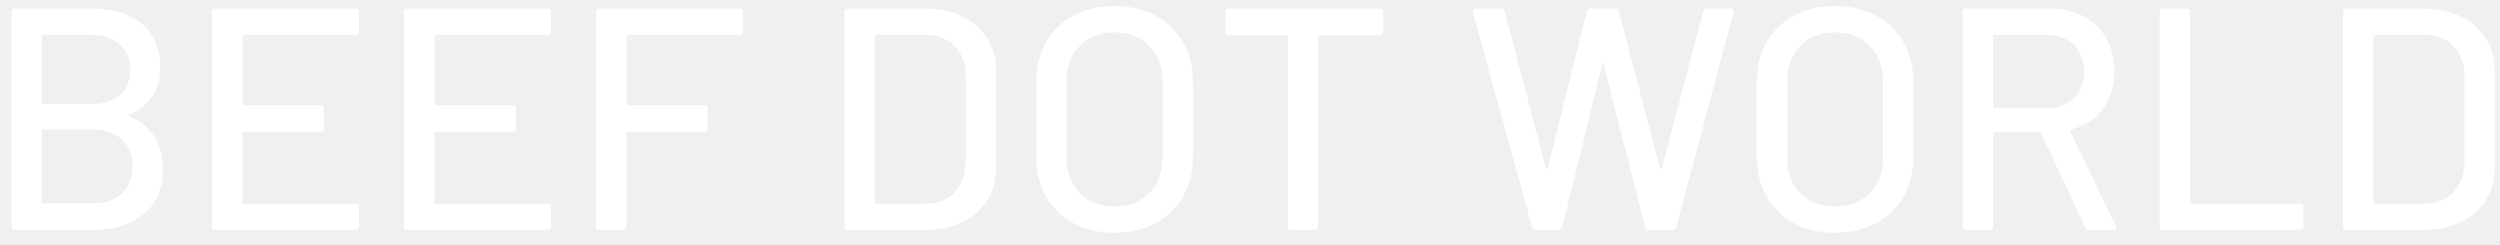
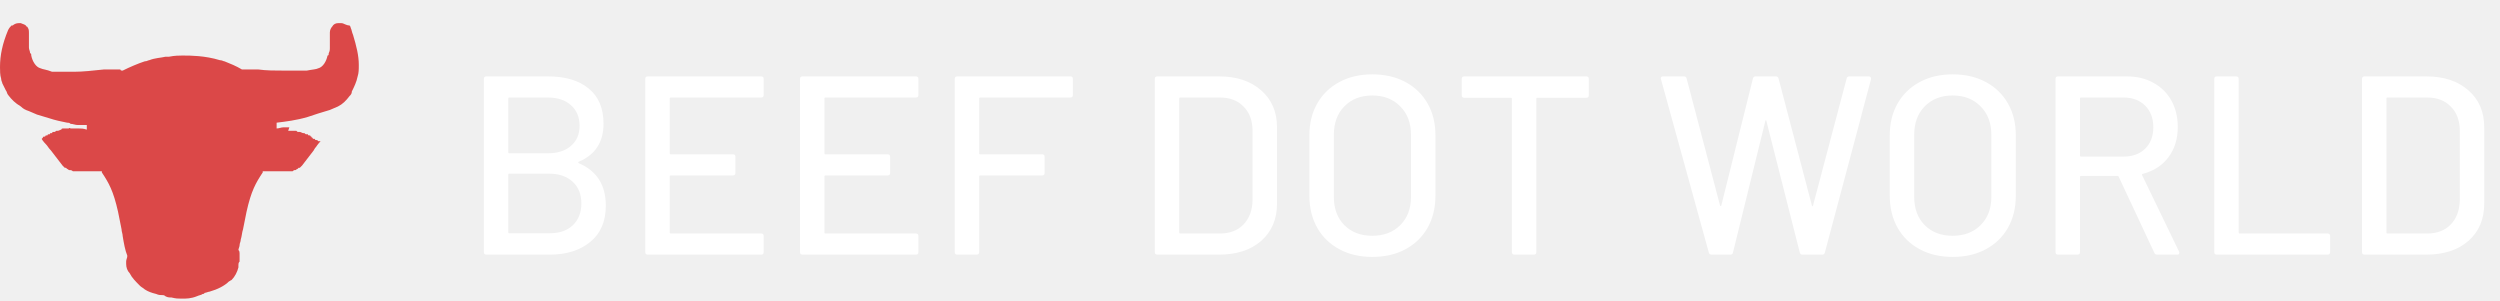
- <svg xmlns="http://www.w3.org/2000/svg" width="174" height="17" viewBox="0 0 174 17" fill="none">
-   <path d="M9.01 7.97C8.937 8.014 8.937 8.058 9.01 8.102C10.565 8.762 11.342 9.987 11.342 11.776C11.342 13.125 10.895 14.167 10 14.9C9.105 15.633 7.939 16 6.502 16H1.024C0.877 16 0.804 15.927 0.804 15.78V0.82C0.804 0.673 0.877 0.6 1.024 0.6H6.326C7.851 0.6 9.032 0.952 9.868 1.656C10.719 2.345 11.144 3.357 11.144 4.692C11.144 6.276 10.433 7.369 9.01 7.97ZM3.004 2.426C2.945 2.426 2.916 2.455 2.916 2.514V7.156C2.916 7.215 2.945 7.244 3.004 7.244H6.326C7.177 7.244 7.844 7.031 8.328 6.606C8.827 6.181 9.076 5.601 9.076 4.868C9.076 4.12 8.827 3.526 8.328 3.086C7.844 2.646 7.177 2.426 6.326 2.426H3.004ZM6.502 14.152C7.338 14.152 7.998 13.925 8.482 13.47C8.981 13.001 9.23 12.37 9.23 11.578C9.23 10.786 8.981 10.163 8.482 9.708C7.983 9.239 7.301 9.004 6.436 9.004H3.004C2.945 9.004 2.916 9.033 2.916 9.092V14.064C2.916 14.123 2.945 14.152 3.004 14.152H6.502ZM24.983 2.206C24.983 2.353 24.909 2.426 24.762 2.426H16.953C16.894 2.426 16.864 2.455 16.864 2.514V7.244C16.864 7.303 16.894 7.332 16.953 7.332H22.32C22.467 7.332 22.541 7.405 22.541 7.552V8.938C22.541 9.085 22.467 9.158 22.32 9.158H16.953C16.894 9.158 16.864 9.187 16.864 9.246V14.086C16.864 14.145 16.894 14.174 16.953 14.174H24.762C24.909 14.174 24.983 14.247 24.983 14.394V15.78C24.983 15.927 24.909 16 24.762 16H14.973C14.826 16 14.752 15.927 14.752 15.78V0.82C14.752 0.673 14.826 0.6 14.973 0.6H24.762C24.909 0.6 24.983 0.673 24.983 0.82V2.206ZM38.351 2.206C38.351 2.353 38.278 2.426 38.131 2.426H30.321C30.262 2.426 30.233 2.455 30.233 2.514V7.244C30.233 7.303 30.262 7.332 30.321 7.332H35.689C35.836 7.332 35.909 7.405 35.909 7.552V8.938C35.909 9.085 35.836 9.158 35.689 9.158H30.321C30.262 9.158 30.233 9.187 30.233 9.246V14.086C30.233 14.145 30.262 14.174 30.321 14.174H38.131C38.278 14.174 38.351 14.247 38.351 14.394V15.78C38.351 15.927 38.278 16 38.131 16H28.341C28.194 16 28.121 15.927 28.121 15.78V0.82C28.121 0.673 28.194 0.6 28.341 0.6H38.131C38.278 0.6 38.351 0.673 38.351 0.82V2.206ZM51.697 2.206C51.697 2.353 51.624 2.426 51.477 2.426H43.689C43.631 2.426 43.601 2.455 43.601 2.514V7.244C43.601 7.303 43.631 7.332 43.689 7.332H49.035C49.182 7.332 49.255 7.405 49.255 7.552V8.938C49.255 9.085 49.182 9.158 49.035 9.158H43.689C43.631 9.158 43.601 9.187 43.601 9.246V15.78C43.601 15.927 43.528 16 43.381 16H41.709C41.563 16 41.489 15.927 41.489 15.78V0.82C41.489 0.673 41.563 0.6 41.709 0.6H51.477C51.624 0.6 51.697 0.673 51.697 0.82V2.206ZM58.993 16C58.846 16 58.773 15.927 58.773 15.78V0.82C58.773 0.673 58.846 0.6 58.993 0.6H64.317C65.843 0.6 67.06 1.003 67.969 1.81C68.879 2.602 69.333 3.665 69.333 5V11.6C69.333 12.935 68.879 14.005 67.969 14.812C67.06 15.604 65.843 16 64.317 16H58.993ZM60.885 14.086C60.885 14.145 60.914 14.174 60.973 14.174H64.405C65.256 14.174 65.93 13.917 66.429 13.404C66.942 12.876 67.207 12.172 67.221 11.292V5.308C67.221 4.428 66.965 3.731 66.451 3.218C65.953 2.69 65.27 2.426 64.405 2.426H60.973C60.914 2.426 60.885 2.455 60.885 2.514V14.086ZM77.566 16.198C76.495 16.198 75.549 15.978 74.728 15.538C73.906 15.098 73.268 14.482 72.814 13.69C72.359 12.883 72.132 11.959 72.132 10.918V5.682C72.132 4.641 72.359 3.724 72.814 2.932C73.268 2.14 73.906 1.524 74.728 1.084C75.549 0.644 76.495 0.424 77.566 0.424C78.651 0.424 79.604 0.644 80.426 1.084C81.247 1.524 81.885 2.14 82.34 2.932C82.794 3.724 83.022 4.641 83.022 5.682V10.918C83.022 11.959 82.794 12.883 82.34 13.69C81.885 14.482 81.247 15.098 80.426 15.538C79.604 15.978 78.651 16.198 77.566 16.198ZM77.566 14.372C78.563 14.372 79.37 14.064 79.986 13.448C80.602 12.832 80.91 12.018 80.91 11.006V5.66C80.91 4.633 80.602 3.812 79.986 3.196C79.37 2.565 78.563 2.25 77.566 2.25C76.568 2.25 75.762 2.565 75.146 3.196C74.544 3.812 74.244 4.633 74.244 5.66V11.006C74.244 12.018 74.544 12.832 75.146 13.448C75.762 14.064 76.568 14.372 77.566 14.372ZM96.052 0.6C96.199 0.6 96.272 0.673 96.272 0.82V2.228C96.272 2.375 96.199 2.448 96.052 2.448H91.828C91.769 2.448 91.74 2.477 91.74 2.536V15.78C91.74 15.927 91.667 16 91.52 16H89.848C89.701 16 89.628 15.927 89.628 15.78V2.536C89.628 2.477 89.599 2.448 89.54 2.448H85.514C85.367 2.448 85.294 2.375 85.294 2.228V0.82C85.294 0.673 85.367 0.6 85.514 0.6H96.052ZM106.885 16C106.753 16 106.672 15.941 106.643 15.824L102.507 0.842L102.485 0.776C102.485 0.659 102.558 0.6 102.705 0.6H104.487C104.619 0.6 104.7 0.666 104.729 0.798L107.611 11.754C107.626 11.783 107.64 11.798 107.655 11.798C107.684 11.798 107.706 11.783 107.721 11.754L110.449 0.798C110.478 0.666 110.559 0.6 110.691 0.6H112.429C112.561 0.6 112.642 0.666 112.671 0.798L115.553 11.776C115.568 11.805 115.582 11.82 115.597 11.82C115.612 11.82 115.626 11.805 115.641 11.776L118.545 0.798C118.574 0.666 118.655 0.6 118.787 0.6H120.459C120.532 0.6 120.584 0.622 120.613 0.666C120.657 0.71 120.672 0.769 120.657 0.842L116.675 15.802C116.646 15.934 116.565 16 116.433 16H114.739C114.607 16 114.526 15.934 114.497 15.802L111.615 4.45C111.6 4.406 111.586 4.384 111.571 4.384C111.556 4.384 111.542 4.406 111.527 4.45L108.733 15.802C108.718 15.934 108.638 16 108.491 16H106.885ZM127.709 16.198C126.639 16.198 125.693 15.978 124.871 15.538C124.05 15.098 123.412 14.482 122.957 13.69C122.503 12.883 122.275 11.959 122.275 10.918V5.682C122.275 4.641 122.503 3.724 122.957 2.932C123.412 2.14 124.05 1.524 124.871 1.084C125.693 0.644 126.639 0.424 127.709 0.424C128.795 0.424 129.748 0.644 130.569 1.084C131.391 1.524 132.029 2.14 132.483 2.932C132.938 3.724 133.165 4.641 133.165 5.682V10.918C133.165 11.959 132.938 12.883 132.483 13.69C132.029 14.482 131.391 15.098 130.569 15.538C129.748 15.978 128.795 16.198 127.709 16.198ZM127.709 14.372C128.707 14.372 129.513 14.064 130.129 13.448C130.745 12.832 131.053 12.018 131.053 11.006V5.66C131.053 4.633 130.745 3.812 130.129 3.196C129.513 2.565 128.707 2.25 127.709 2.25C126.712 2.25 125.905 2.565 125.289 3.196C124.688 3.812 124.387 4.633 124.387 5.66V11.006C124.387 12.018 124.688 12.832 125.289 13.448C125.905 14.064 126.712 14.372 127.709 14.372ZM145.377 16C145.26 16 145.179 15.949 145.135 15.846L142.055 9.268C142.04 9.224 142.011 9.202 141.967 9.202H138.799C138.74 9.202 138.711 9.231 138.711 9.29V15.78C138.711 15.927 138.638 16 138.491 16H136.819C136.672 16 136.599 15.927 136.599 15.78V0.82C136.599 0.673 136.672 0.6 136.819 0.6H142.737C143.617 0.6 144.387 0.783 145.047 1.15C145.722 1.517 146.242 2.03 146.609 2.69C146.976 3.35 147.159 4.113 147.159 4.978C147.159 6.005 146.888 6.877 146.345 7.596C145.817 8.3 145.076 8.777 144.123 9.026C144.064 9.055 144.05 9.092 144.079 9.136L147.269 15.736C147.284 15.765 147.291 15.802 147.291 15.846C147.291 15.949 147.232 16 147.115 16H145.377ZM138.799 2.426C138.74 2.426 138.711 2.455 138.711 2.514V7.442C138.711 7.501 138.74 7.53 138.799 7.53H142.473C143.25 7.53 143.874 7.303 144.343 6.848C144.812 6.379 145.047 5.763 145.047 5C145.047 4.223 144.812 3.599 144.343 3.13C143.874 2.661 143.25 2.426 142.473 2.426H138.799ZM150.531 16C150.385 16 150.311 15.927 150.311 15.78V0.82C150.311 0.673 150.385 0.6 150.531 0.6H152.203C152.35 0.6 152.423 0.673 152.423 0.82V14.086C152.423 14.145 152.453 14.174 152.511 14.174H160.101C160.248 14.174 160.321 14.247 160.321 14.394V15.78C160.321 15.927 160.248 16 160.101 16H150.531ZM163.298 16C163.151 16 163.078 15.927 163.078 15.78V0.82C163.078 0.673 163.151 0.6 163.298 0.6H168.622C170.147 0.6 171.365 1.003 172.274 1.81C173.183 2.602 173.638 3.665 173.638 5V11.6C173.638 12.935 173.183 14.005 172.274 14.812C171.365 15.604 170.147 16 168.622 16H163.298ZM165.19 14.086C165.19 14.145 165.219 14.174 165.278 14.174H168.71C169.561 14.174 170.235 13.917 170.734 13.404C171.247 12.876 171.511 12.172 171.526 11.292V5.308C171.526 4.428 171.269 3.731 170.756 3.218C170.257 2.69 169.575 2.426 168.71 2.426H165.278C165.219 2.426 165.19 2.455 165.19 2.514V14.086Z" fill="white" />
+ <svg xmlns="http://www.w3.org/2000/svg" width="216" height="26" viewBox="0 0 216 26" fill="none">
+   <path d="M50.01 13.97C49.937 14.014 49.937 14.058 50.01 14.102C51.565 14.762 52.342 15.987 52.342 17.776C52.342 19.125 51.895 20.167 51 20.9C50.105 21.633 48.939 22 47.502 22H42.024C41.877 22 41.804 21.927 41.804 21.78V6.82C41.804 6.673 41.877 6.6 42.024 6.6H47.326C48.851 6.6 50.032 6.952 50.868 7.656C51.719 8.345 52.144 9.357 52.144 10.692C52.144 12.276 51.433 13.369 50.01 13.97ZM44.004 8.426C43.945 8.426 43.916 8.455 43.916 8.514V13.156C43.916 13.215 43.945 13.244 44.004 13.244H47.326C48.177 13.244 48.844 13.031 49.328 12.606C49.827 12.181 50.076 11.601 50.076 10.868C50.076 10.12 49.827 9.526 49.328 9.086C48.844 8.646 48.177 8.426 47.326 8.426H44.004ZM47.502 20.152C48.338 20.152 48.998 19.925 49.482 19.47C49.981 19.001 50.23 18.37 50.23 17.578C50.23 16.786 49.981 16.163 49.482 15.708C48.983 15.239 48.301 15.004 47.436 15.004H44.004C43.945 15.004 43.916 15.033 43.916 15.092V20.064C43.916 20.123 43.945 20.152 44.004 20.152H47.502ZM65.983 8.206C65.983 8.353 65.909 8.426 65.763 8.426H57.953C57.894 8.426 57.864 8.455 57.864 8.514V13.244C57.864 13.303 57.894 13.332 57.953 13.332H63.321C63.467 13.332 63.541 13.405 63.541 13.552V14.938C63.541 15.085 63.467 15.158 63.321 15.158H57.953C57.894 15.158 57.864 15.187 57.864 15.246V20.086C57.864 20.145 57.894 20.174 57.953 20.174H65.763C65.909 20.174 65.983 20.247 65.983 20.394V21.78C65.983 21.927 65.909 22 65.763 22H55.972C55.826 22 55.752 21.927 55.752 21.78V6.82C55.752 6.673 55.826 6.6 55.972 6.6H65.763C65.909 6.6 65.983 6.673 65.983 6.82V8.206ZM79.351 8.206C79.351 8.353 79.278 8.426 79.131 8.426H71.321C71.262 8.426 71.233 8.455 71.233 8.514V13.244C71.233 13.303 71.262 13.332 71.321 13.332H76.689C76.836 13.332 76.909 13.405 76.909 13.552V14.938C76.909 15.085 76.836 15.158 76.689 15.158H71.321C71.262 15.158 71.233 15.187 71.233 15.246V20.086C71.233 20.145 71.262 20.174 71.321 20.174H79.131C79.278 20.174 79.351 20.247 79.351 20.394V21.78C79.351 21.927 79.278 22 79.131 22H69.341C69.194 22 69.121 21.927 69.121 21.78V6.82C69.121 6.673 69.194 6.6 69.341 6.6H79.131C79.278 6.6 79.351 6.673 79.351 6.82V8.206ZM92.697 8.206C92.697 8.353 92.624 8.426 92.477 8.426H84.689C84.631 8.426 84.601 8.455 84.601 8.514V13.244C84.601 13.303 84.631 13.332 84.689 13.332H90.035C90.182 13.332 90.255 13.405 90.255 13.552V14.938C90.255 15.085 90.182 15.158 90.035 15.158H84.689C84.631 15.158 84.601 15.187 84.601 15.246V21.78C84.601 21.927 84.528 22 84.381 22H82.709C82.563 22 82.489 21.927 82.489 21.78V6.82C82.489 6.673 82.563 6.6 82.709 6.6H92.477C92.624 6.6 92.697 6.673 92.697 6.82V8.206ZM99.993 22C99.847 22 99.773 21.927 99.773 21.78V6.82C99.773 6.673 99.847 6.6 99.993 6.6H105.317C106.842 6.6 108.06 7.003 108.969 7.81C109.878 8.602 110.333 9.665 110.333 11V17.6C110.333 18.935 109.878 20.005 108.969 20.812C108.06 21.604 106.842 22 105.317 22H99.993ZM101.885 20.086C101.885 20.145 101.914 20.174 101.973 20.174H105.405C106.256 20.174 106.93 19.917 107.429 19.404C107.942 18.876 108.206 18.172 108.221 17.292V11.308C108.221 10.428 107.964 9.731 107.451 9.218C106.952 8.69 106.27 8.426 105.405 8.426H101.973C101.914 8.426 101.885 8.455 101.885 8.514V20.086ZM118.566 22.198C117.495 22.198 116.549 21.978 115.728 21.538C114.906 21.098 114.268 20.482 113.814 19.69C113.359 18.883 113.132 17.959 113.132 16.918V11.682C113.132 10.641 113.359 9.724 113.814 8.932C114.268 8.14 114.906 7.524 115.728 7.084C116.549 6.644 117.495 6.424 118.566 6.424C119.651 6.424 120.604 6.644 121.426 7.084C122.247 7.524 122.885 8.14 123.34 8.932C123.794 9.724 124.022 10.641 124.022 11.682V16.918C124.022 17.959 123.794 18.883 123.34 19.69C122.885 20.482 122.247 21.098 121.426 21.538C120.604 21.978 119.651 22.198 118.566 22.198ZM118.566 20.372C119.563 20.372 120.37 20.064 120.986 19.448C121.602 18.832 121.91 18.018 121.91 17.006V11.66C121.91 10.633 121.602 9.812 120.986 9.196C120.37 8.565 119.563 8.25 118.566 8.25C117.568 8.25 116.762 8.565 116.146 9.196C115.544 9.812 115.244 10.633 115.244 11.66V17.006C115.244 18.018 115.544 18.832 116.146 19.448C116.762 20.064 117.568 20.372 118.566 20.372ZM137.052 6.6C137.199 6.6 137.272 6.673 137.272 6.82V8.228C137.272 8.375 137.199 8.448 137.052 8.448H132.828C132.769 8.448 132.74 8.477 132.74 8.536V21.78C132.74 21.927 132.667 22 132.52 22H130.848C130.701 22 130.628 21.927 130.628 21.78V8.536C130.628 8.477 130.599 8.448 130.54 8.448H126.514C126.367 8.448 126.294 8.375 126.294 8.228V6.82C126.294 6.673 126.367 6.6 126.514 6.6H137.052ZM147.885 22C147.753 22 147.672 21.941 147.643 21.824L143.507 6.842L143.485 6.776C143.485 6.659 143.558 6.6 143.705 6.6H145.487C145.619 6.6 145.7 6.666 145.729 6.798L148.611 17.754C148.626 17.783 148.64 17.798 148.655 17.798C148.684 17.798 148.706 17.783 148.721 17.754L151.449 6.798C151.478 6.666 151.559 6.6 151.691 6.6H153.429C153.561 6.6 153.642 6.666 153.671 6.798L156.553 17.776C156.568 17.805 156.582 17.82 156.597 17.82C156.612 17.82 156.626 17.805 156.641 17.776L159.545 6.798C159.574 6.666 159.655 6.6 159.787 6.6H161.459C161.532 6.6 161.584 6.622 161.613 6.666C161.657 6.71 161.672 6.769 161.657 6.842L157.675 21.802C157.646 21.934 157.565 22 157.433 22H155.739C155.607 22 155.526 21.934 155.497 21.802L152.615 10.45C152.6 10.406 152.586 10.384 152.571 10.384C152.556 10.384 152.542 10.406 152.527 10.45L149.733 21.802C149.718 21.934 149.638 22 149.491 22H147.885ZM168.709 22.198C167.639 22.198 166.693 21.978 165.871 21.538C165.05 21.098 164.412 20.482 163.957 19.69C163.503 18.883 163.275 17.959 163.275 16.918V11.682C163.275 10.641 163.503 9.724 163.957 8.932C164.412 8.14 165.05 7.524 165.871 7.084C166.693 6.644 167.639 6.424 168.709 6.424C169.795 6.424 170.748 6.644 171.569 7.084C172.391 7.524 173.029 8.14 173.483 8.932C173.938 9.724 174.165 10.641 174.165 11.682V16.918C174.165 17.959 173.938 18.883 173.483 19.69C173.029 20.482 172.391 21.098 171.569 21.538C170.748 21.978 169.795 22.198 168.709 22.198ZM168.709 20.372C169.707 20.372 170.513 20.064 171.129 19.448C171.745 18.832 172.053 18.018 172.053 17.006V11.66C172.053 10.633 171.745 9.812 171.129 9.196C170.513 8.565 169.707 8.25 168.709 8.25C167.712 8.25 166.905 8.565 166.289 9.196C165.688 9.812 165.387 10.633 165.387 11.66V17.006C165.387 18.018 165.688 18.832 166.289 19.448C166.905 20.064 167.712 20.372 168.709 20.372ZM186.377 22C186.26 22 186.179 21.949 186.135 21.846L183.055 15.268C183.04 15.224 183.011 15.202 182.967 15.202H179.799C179.74 15.202 179.711 15.231 179.711 15.29V21.78C179.711 21.927 179.638 22 179.491 22H177.819C177.672 22 177.599 21.927 177.599 21.78V6.82C177.599 6.673 177.672 6.6 177.819 6.6H183.737C184.617 6.6 185.387 6.783 186.047 7.15C186.722 7.517 187.242 8.03 187.609 8.69C187.976 9.35 188.159 10.113 188.159 10.978C188.159 12.005 187.888 12.877 187.345 13.596C186.817 14.3 186.076 14.777 185.123 15.026C185.064 15.055 185.05 15.092 185.079 15.136L188.269 21.736C188.284 21.765 188.291 21.802 188.291 21.846C188.291 21.949 188.232 22 188.115 22H186.377ZM179.799 8.426C179.74 8.426 179.711 8.455 179.711 8.514V13.442C179.711 13.501 179.74 13.53 179.799 13.53H183.473C184.25 13.53 184.874 13.303 185.343 12.848C185.812 12.379 186.047 11.763 186.047 11C186.047 10.223 185.812 9.599 185.343 9.13C184.874 8.661 184.25 8.426 183.473 8.426H179.799ZM191.531 22C191.385 22 191.311 21.927 191.311 21.78V6.82C191.311 6.673 191.385 6.6 191.531 6.6H193.203C193.35 6.6 193.423 6.673 193.423 6.82V20.086C193.423 20.145 193.453 20.174 193.511 20.174H201.101C201.248 20.174 201.321 20.247 201.321 20.394V21.78C201.321 21.927 201.248 22 201.101 22H191.531ZM204.298 22C204.151 22 204.078 21.927 204.078 21.78V6.82C204.078 6.673 204.151 6.6 204.298 6.6H209.622C211.147 6.6 212.365 7.003 213.274 7.81C214.183 8.602 214.638 9.665 214.638 11V17.6C214.638 18.935 214.183 20.005 213.274 20.812C212.365 21.604 211.147 22 209.622 22H204.298ZM206.19 20.086C206.19 20.145 206.219 20.174 206.278 20.174H209.71C210.561 20.174 211.235 19.917 211.734 19.404C212.247 18.876 212.511 18.172 212.526 17.292V11.308C212.526 10.428 212.269 9.731 211.756 9.218C211.257 8.69 210.575 8.426 209.71 8.426H206.278C206.219 8.426 206.19 8.455 206.19 8.514V20.086Z" fill="white" />
+   <path d="M27.3 12.7C27.5 12.4 27.7 12.2 27.7 12.2C27.7 12.2 27.7 12.2 27.6 12.2C27.6 12.2 27.6 12.2 27.5 12.2C27.5 12.2 27.5 12.2 27.4 12.1C27.4 12.1 27.4 12.1 27.3 12.1C27.3 12.1 27.2 12.1 27.2 12C27.2 12 27.2 12 27.1 12C27.1 12 27 12 27 11.9C27 11.9 26.9 11.9 26.9 11.8C26.9 11.8 26.8 11.8 26.8 11.7H26.7C26.7 11.7 26.6 11.7 26.6 11.6H26.5C26.4 11.6 26.4 11.6 26.3 11.5C26.3 11.5 26.3 11.5 26.2 11.5C26.1 11.5 26 11.4 25.9 11.4C25.9 11.4 25.9 11.4 25.8 11.4C25.7 11.4 25.7 11.4 25.6 11.3H25.5C25.4 11.3 25.4 11.3 25.3 11.3H25.2C25.1 11.3 25.1 11.3 25 11.3H24.9C25 11 25 11 25 11H24.9C24.9 11 24.9 11 24.8 11C24.7 11 24.6 11 24.5 11C24.3 11 24.1 11.1 23.9 11.1C23.9 10.9 23.9 10.8 23.9 10.6C24.7 10.5 25.6 10.4 26.6 10.1C27.2 9.9 27.8 9.7 28.5 9.5C28.7 9.4 29 9.3 29.2 9.2C29.6 9 29.9 8.7 30.2 8.3C30.3 8.2 30.4 8.1 30.4 7.9C30.6 7.5 30.8 7.1 30.9 6.6C31 6.3 31 6 31 5.6C31 4.8 30.8 4 30.5 3C30.4 2.8 30.4 2.6 30.3 2.4C30.3 2.3 30.2 2.2 30.2 2.2C29.9 2.2 29.7 2 29.5 2H29.4C29.3 2 29.3 2 29.2 2C29 2 28.8 2.1 28.7 2.3C28.6 2.4 28.5 2.6 28.5 2.8C28.5 2.9 28.5 2.9 28.5 3C28.5 3.1 28.5 3.3 28.5 3.5C28.5 3.6 28.5 3.8 28.5 3.9C28.5 4 28.5 4.1 28.5 4.1C28.5 4.3 28.5 4.4 28.4 4.6C28.4 4.7 28.4 4.8 28.3 4.8C28.2 5.3 27.9 5.8 27.5 5.9C27.3 6 27 6 26.5 6.1C26.4 6.1 26.3 6.1 26.1 6.1C26 6.1 26 6.1 25.9 6.1C25.5 6.1 25.1 6.1 24.6 6.1C23.8 6.1 23 6.1 22.3 6C22.2 6 22 6 21.9 6C21.6 6 21.4 6 21.2 6H21.1H21H20.9C20.4 5.7 19.9 5.5 19.4 5.3C19.3 5.3 19.2 5.2 19 5.2C17.7 4.8 16.4 4.8 15.9 4.8C15.8 4.8 15.8 4.8 15.8 4.8H15.7C15.5 4.8 15.1 4.8 14.6 4.9C14.5 4.9 14.4 4.9 14.3 4.9C13.9 5 13.4 5 12.9 5.2C12.8 5.2 12.7 5.3 12.5 5.3C11.9 5.5 11.2 5.8 10.6 6.1C10.5 6.1 10.4 6.1 10.4 6C10.3 6 10.2 6 10.2 6H10.1C9.9 6 9.6 6 9.4 6C9.3 6 9.1 6 9 6C8 6.1 7.2 6.2 6.4 6.2C5.9 6.2 5.4 6.2 5.1 6.2C5 6.2 5 6.2 4.9 6.2C4.8 6.2 4.6 6.2 4.5 6.2C4 6 3.7 6 3.5 5.9C3.1 5.8 2.8 5.3 2.7 4.8C2.7 4.7 2.7 4.6 2.6 4.6C2.6 4.4 2.5 4.3 2.5 4.1C2.5 3.9 2.5 3.6 2.5 3.4C2.5 3.3 2.5 3.3 2.5 3.2C2.5 3.1 2.5 3.1 2.5 3V2.9C2.5 2.7 2.5 2.5 2.4 2.4C2.4 2.3 2.3 2.3 2.3 2.3C2.2 2.1 2 2.1 1.8 2C1.7 2 1.7 2 1.6 2C1.4 2 1.2 2.1 1.1 2.2C1 2.2 1 2.2 1 2.2C0.9 2.3 0.8 2.4 0.7 2.6C0.2 3.8 0 4.8 0 5.8C0 6.1 0 6.5 0.1 6.8C0.1 7 0.2 7.1 0.2 7.2C0.3 7.4 0.4 7.6 0.5 7.8C0.6 7.9 0.6 8.1 0.7 8.2C1 8.6 1.3 8.9 1.8 9.2C2 9.4 2.2 9.5 2.5 9.6C2.7 9.7 3 9.8 3.2 9.9C3.5 10 3.9 10.1 4.2 10.2C4.8 10.4 5.3 10.5 5.8 10.6C5.9 10.6 6 10.6 6.1 10.7C6.3 10.7 6.5 10.8 6.7 10.8C6.8 10.8 6.9 10.8 7 10.8C7.2 10.8 7.4 10.8 7.5 10.8C7.5 10.9 7.5 11.1 7.5 11.2C7.2 11.1 7 11.1 6.8 11.1C6.7 11.1 6.6 11.1 6.5 11.1H6.4H6.3H6.2H6.1C6 11 6 11.1 5.9 11.1H5.8C5.7 11.1 5.7 11.1 5.6 11.1H5.5C5.4 11.1 5.3 11.1 5.3 11.2C5.2 11.2 5.1 11.3 5 11.3C5 11.3 5 11.3 4.9 11.3C4.8 11.3 4.8 11.4 4.7 11.4H4.6C4.6 11.4 4.5 11.4 4.5 11.5H4.4C4.4 11.5 4.3 11.5 4.3 11.6H4.2C4.2 11.6 4.1 11.6 4.1 11.7C4.1 11.7 4.1 11.7 4 11.7C4 11.7 3.9 11.7 3.9 11.8C3.9 11.8 3.9 11.8 3.8 11.8C3.8 11.8 3.7 11.8 3.7 11.9C3.7 11.9 3.7 11.9 3.6 12C3.6 12 3.7 12.2 4 12.5C4.1 12.6 4.2 12.8 4.4 13C4.7 13.4 5.1 13.9 5.4 14.3L5.5 14.4L5.6 14.5C5.6 14.5 5.6 14.5 5.7 14.5L5.8 14.6C5.9 14.6 5.9 14.7 6 14.7C6 14.7 6 14.7 6.1 14.7C6.1 14.7 6.2 14.7 6.3 14.8C6.3 14.8 6.3 14.8 6.4 14.8C6.5 14.8 6.5 14.8 6.6 14.8C6.6 14.8 6.6 14.8 6.7 14.8C6.8 14.8 6.8 14.8 6.9 14.8C7 14.8 7 14.8 7.1 14.8C7.1 14.8 7.1 14.8 7.2 14.8C7.3 14.8 7.3 14.8 7.4 14.8C7.4 14.8 7.4 14.8 7.5 14.8C7.6 14.8 7.6 14.8 7.7 14.8C7.8 14.8 7.8 14.8 7.9 14.8C7.9 14.8 7.9 14.8 8 14.8H8.1C8.1 14.8 8.1 14.8 8.2 14.8C8.2 14.8 8.2 14.8 8.3 14.8H8.4H8.5C8.5 14.8 8.5 14.8 8.6 14.8H8.7H8.8C8.8 14.8 8.8 14.8 8.8 14.9C9.4 15.8 9.8 16.5 10.2 18.3C10.3 18.8 10.4 19.3 10.5 19.8C10.5 20 10.6 20.2 10.6 20.4C10.7 21 10.8 21.6 11 22.1C11 22.3 10.9 22.4 10.9 22.6C10.9 22.7 10.9 22.7 10.9 22.8C10.9 23.1 11 23.4 11.2 23.6C11.4 24 11.7 24.3 12.1 24.7C12.2 24.8 12.4 24.9 12.5 25C12.8 25.2 13.1 25.3 13.5 25.4C13.7 25.5 13.9 25.5 14.1 25.5C14.2 25.5 14.3 25.6 14.3 25.6C14.5 25.7 14.6 25.7 14.8 25.7C15.2 25.8 15.4 25.8 15.6 25.8H15.7H15.8C16.1 25.8 16.5 25.8 17 25.6C17.2 25.5 17.4 25.5 17.5 25.4C17.6 25.4 17.6 25.4 17.7 25.3C17.8 25.3 18 25.2 18.1 25.2C18.8 25 19.4 24.7 19.8 24.3C19.9 24.3 19.9 24.2 20 24.2C20.3 23.9 20.5 23.5 20.6 23.1C20.6 23 20.6 23 20.6 22.9C20.6 22.8 20.6 22.7 20.7 22.6C20.7 22.4 20.7 22.2 20.7 21.9C20.7 21.8 20.7 21.7 20.6 21.6C20.6 21.5 20.7 21.3 20.7 21.2C20.7 21 20.8 20.9 20.8 20.7C20.9 20.4 20.9 20.1 21 19.8C21.1 19.3 21.2 18.8 21.3 18.3C21.7 16.5 22.1 15.8 22.7 14.9C22.7 14.9 22.7 14.9 22.7 14.8H22.8H22.9C22.9 14.8 22.9 14.8 23 14.8H23.1H23.2C23.2 14.8 23.2 14.8 23.3 14.8C23.3 14.8 23.3 14.8 23.4 14.8H23.5C23.5 14.8 23.5 14.8 23.6 14.8C23.7 14.8 23.7 14.8 23.8 14.8C23.9 14.8 23.9 14.8 24 14.8C24 14.8 24 14.8 24.1 14.8C24.2 14.8 24.2 14.8 24.3 14.8C24.3 14.8 24.3 14.8 24.4 14.8C24.5 14.8 24.5 14.8 24.6 14.8C24.7 14.8 24.7 14.8 24.8 14.8C24.8 14.8 24.8 14.8 24.9 14.8C25 14.8 25 14.8 25.1 14.8C25.1 14.8 25.1 14.8 25.2 14.8C25.3 14.8 25.3 14.8 25.4 14.7C25.4 14.7 25.4 14.7 25.5 14.7C25.6 14.7 25.6 14.6 25.7 14.6L25.8 14.5C25.8 14.5 25.8 14.5 25.9 14.5L26 14.4L26.1 14.3C26.4 13.9 26.8 13.4 27.1 13C27.1 13 27.2 12.8 27.3 12.7Z" fill="#DB4848" />
</svg>
